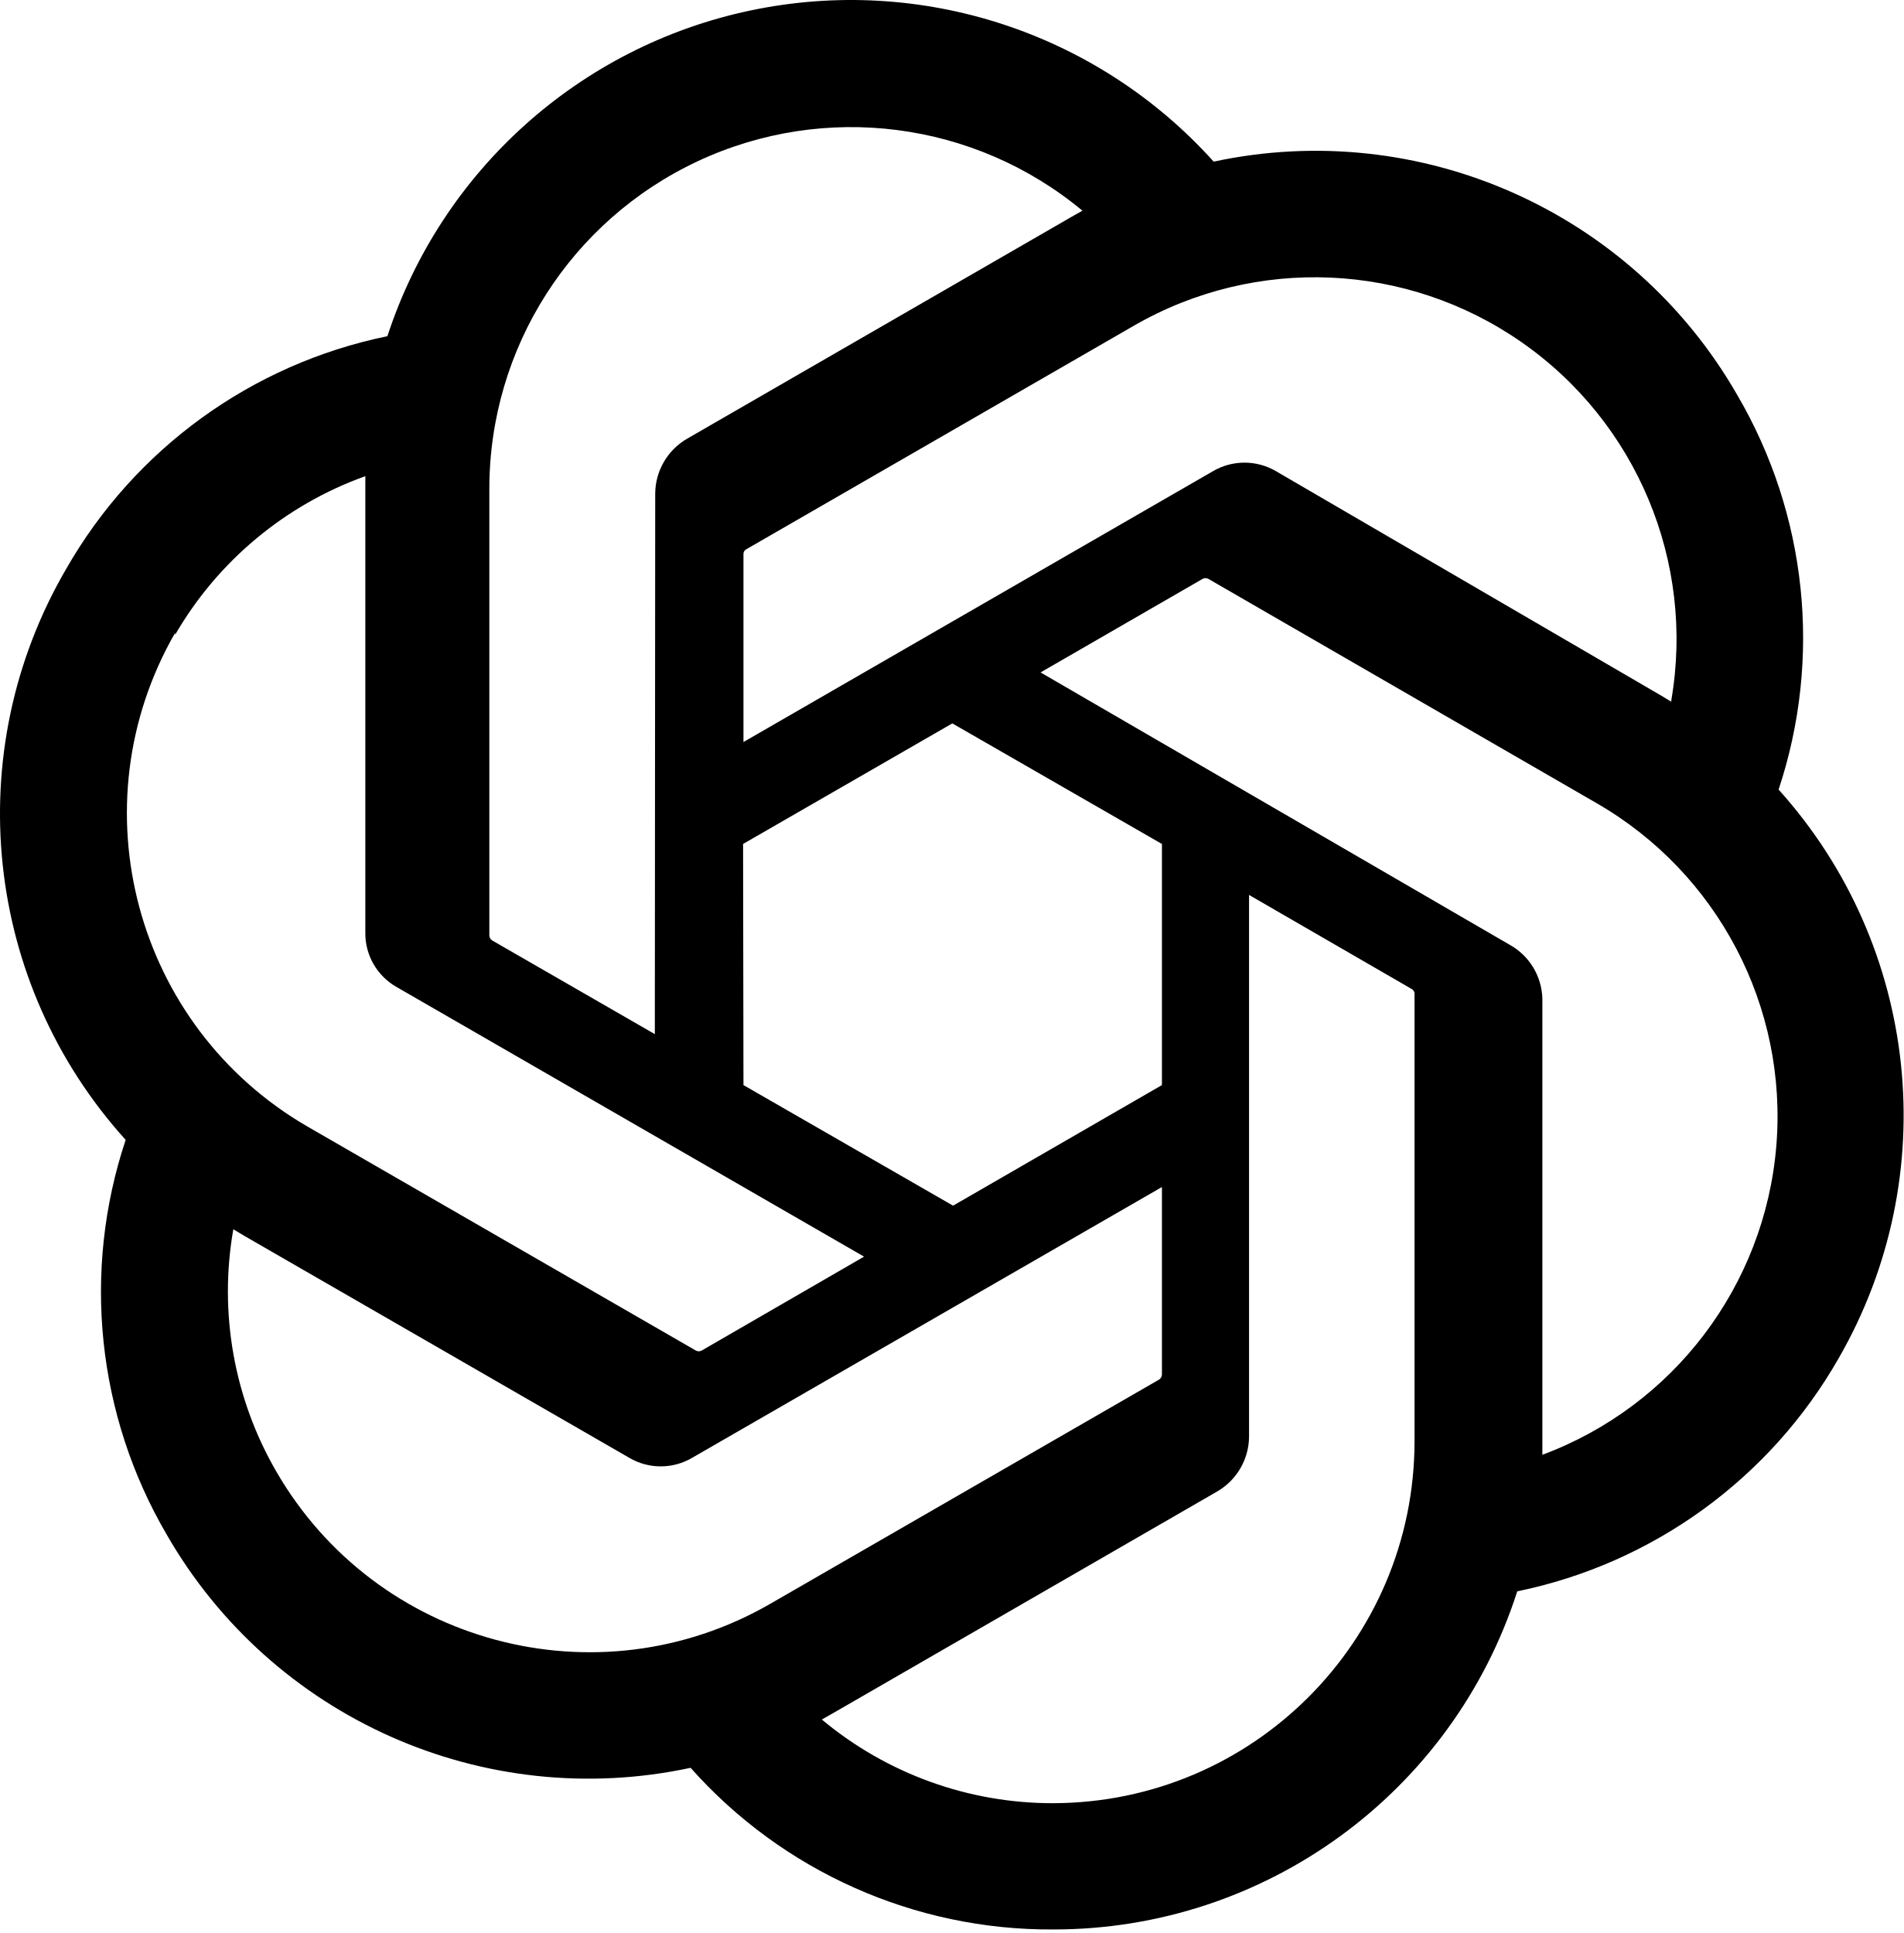
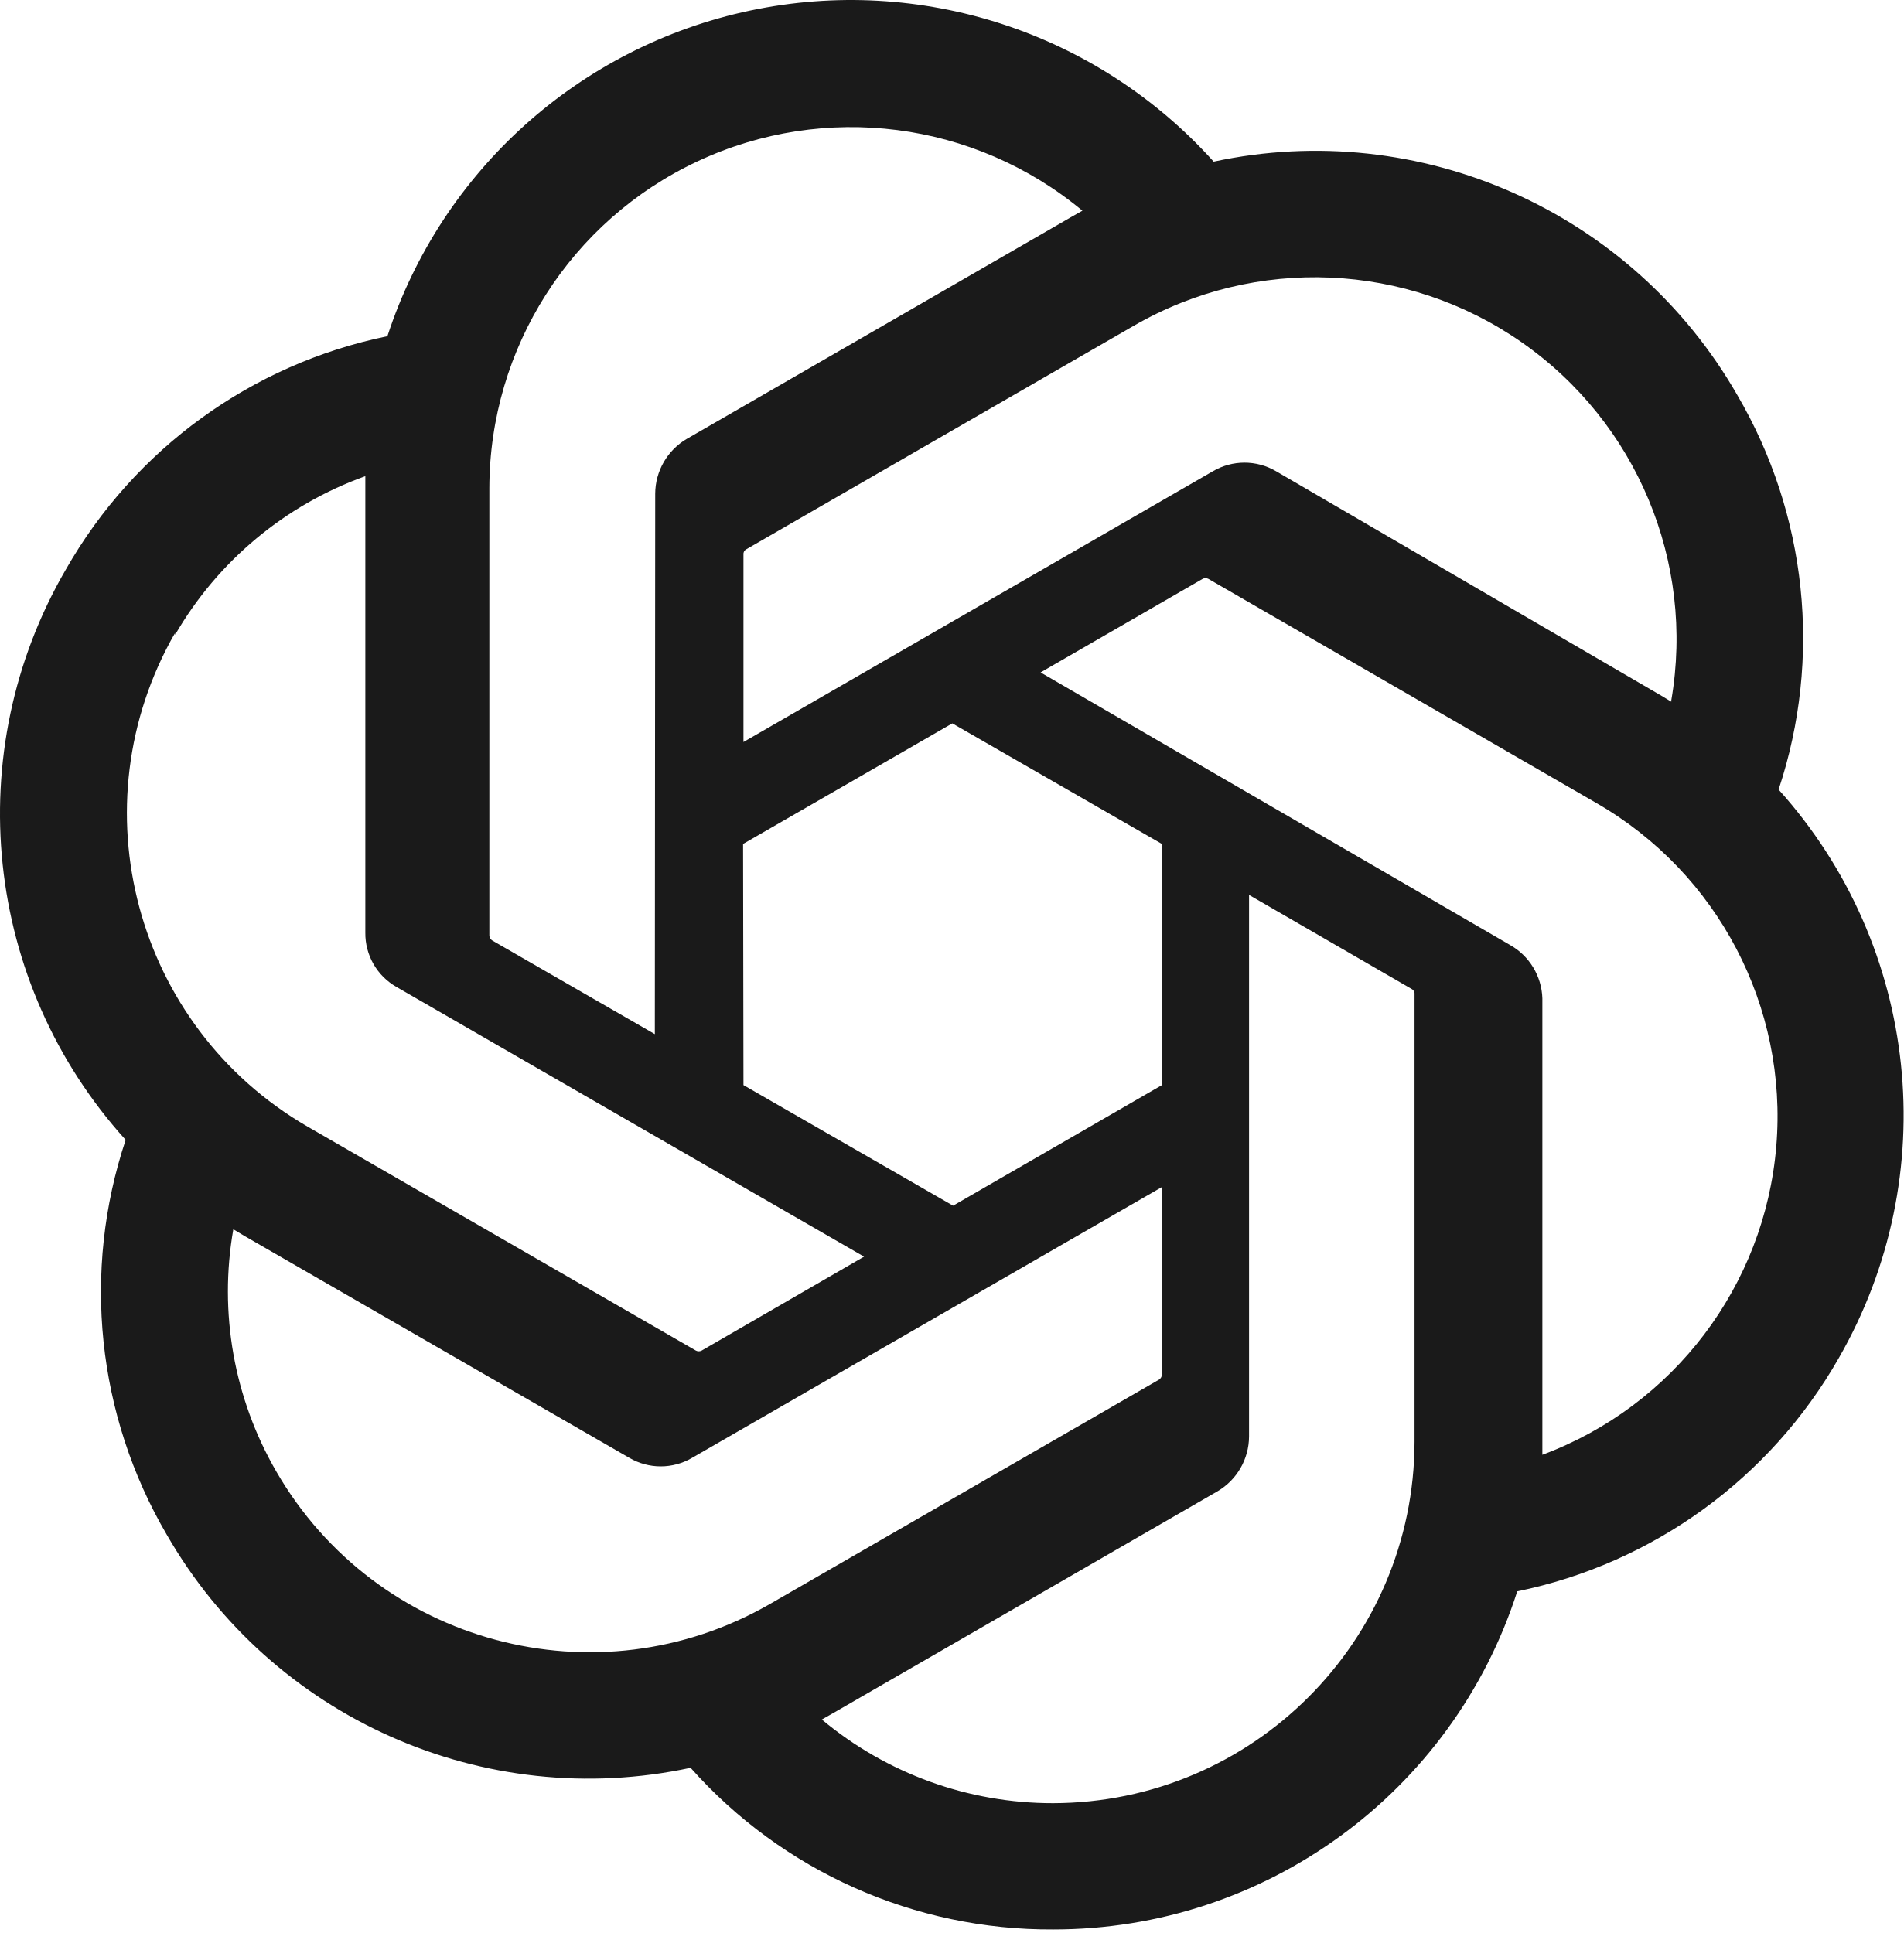
- <svg xmlns="http://www.w3.org/2000/svg" fill="currentColor" width="256" height="260" preserveAspectRatio="xMidYMid" viewBox="0 0 256 260">
+ <svg xmlns="http://www.w3.org/2000/svg" width="256" height="260" preserveAspectRatio="xMidYMid" viewBox="0 0 256 260">
+   <style>:root{color-scheme:light dark}path,circle,rect,polygon{fill:#1a1a1a}@media (prefers-color-scheme:dark){path,circle,rect,polygon{fill:#f5f5f5}}</style>
  <path d="M239.184 106.203a64.716 64.716 0 0 0-5.576-53.103C219.452 28.459 191 15.784 163.213 21.74A65.586 65.586 0 0 0 52.096 45.22a64.716 64.716 0 0 0-43.23 31.36c-14.31 24.602-11.061 55.634 8.033 76.74a64.665 64.665 0 0 0 5.525 53.102c14.174 24.65 42.644 37.324 70.446 31.36a64.72 64.72 0 0 0 48.754 21.744c28.481.025 53.714-18.361 62.414-45.481a64.767 64.767 0 0 0 43.229-31.36c14.137-24.558 10.875-55.423-8.083-76.483Zm-97.56 136.338a48.397 48.397 0 0 1-31.105-11.255l1.535-.87 51.67-29.825a8.595 8.595 0 0 0 4.247-7.367v-72.85l21.845 12.636c.218.111.37.32.409.563v60.367c-.056 26.818-21.783 48.545-48.601 48.601Zm-104.466-44.61a48.345 48.345 0 0 1-5.781-32.589l1.534.921 51.722 29.826a8.339 8.339 0 0 0 8.441 0l63.181-36.425v25.221a.87.87 0 0 1-.358.665l-52.335 30.184c-23.257 13.398-52.97 5.431-66.404-17.803ZM23.549 85.38a48.499 48.499 0 0 1 25.58-21.333v61.39a8.288 8.288 0 0 0 4.195 7.316l62.874 36.272-21.845 12.636a.819.819 0 0 1-.767 0L41.353 151.53c-23.211-13.454-31.171-43.144-17.804-66.405v.256Zm179.466 41.695-63.08-36.63L161.73 77.86a.819.819 0 0 1 .768 0l52.233 30.184a48.6 48.6 0 0 1-7.316 87.635v-61.391a8.544 8.544 0 0 0-4.4-7.213Zm21.742-32.69-1.535-.922-51.619-30.081a8.39 8.39 0 0 0-8.492 0L99.98 99.808V74.587a.716.716 0 0 1 .307-.665l52.233-30.133a48.652 48.652 0 0 1 72.236 50.391v.205ZM88.061 139.097l-21.845-12.585a.87.87 0 0 1-.41-.614V65.685a48.652 48.652 0 0 1 79.757-37.346l-1.535.87-51.67 29.825a8.595 8.595 0 0 0-4.246 7.367l-.051 72.697Zm11.868-25.58 28.138-16.217 28.188 16.218v32.434l-28.086 16.218-28.188-16.218-.052-32.434Z" />
</svg>
